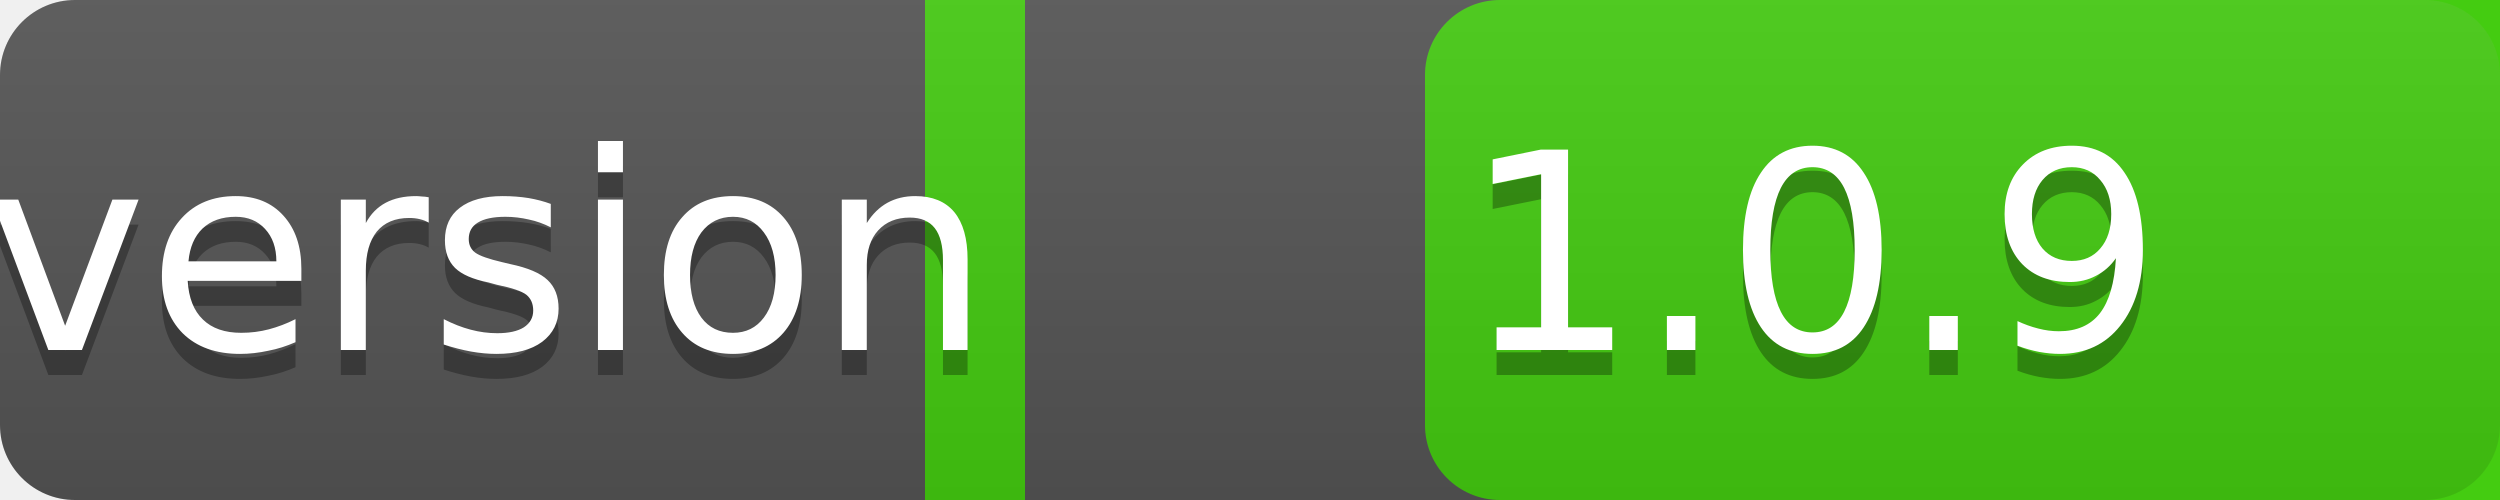
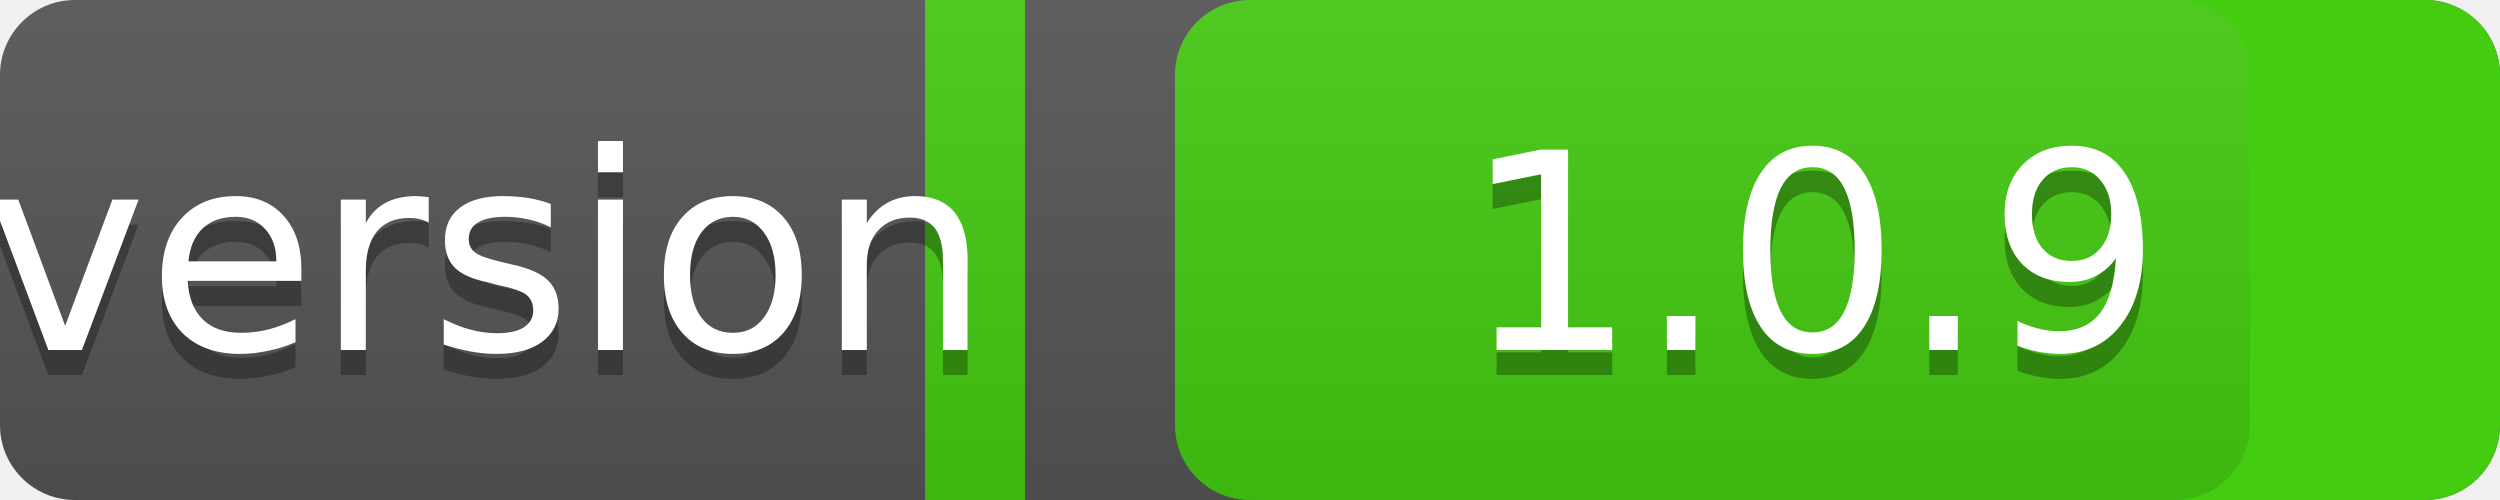
<svg xmlns="http://www.w3.org/2000/svg" width="100" height="20">
  <linearGradient id="a" x2="0" y2="100%">
    <stop offset="0" stop-color="#bbb" stop-opacity=".1" />
    <stop offset="1" stop-opacity=".1" />
  </linearGradient>
  <rect rx="3" width="100" height="20" fill="#555" />
-   <rect rx="3" x="57" width="53" height="20" fill="#4c1" />
+   <rect rx="3" x="47" width="53" height="20" fill="#4c1" />
  <path fill="#4c1" d="M37 0h4v20h-4z" />
-   <rect rx="3" width="100" height="20" fill="url(#a)" />
+   <rect rx="3" width="90" height="20" fill="url(#a)" />
  <g fill="#fff" text-anchor="middle" font-family="DejaVu Sans,Verdana,Geneva,sans-serif" font-size="11">
    <text x="19.5" y="15" fill="#010101" fill-opacity=".3">version</text>
    <text x="19.5" y="14">version</text>
    <text x="72.5" y="15" fill="#010101" fill-opacity=".3">1.0.9</text>
    <text x="72.5" y="14">1.0.9</text>
  </g>
</svg>
